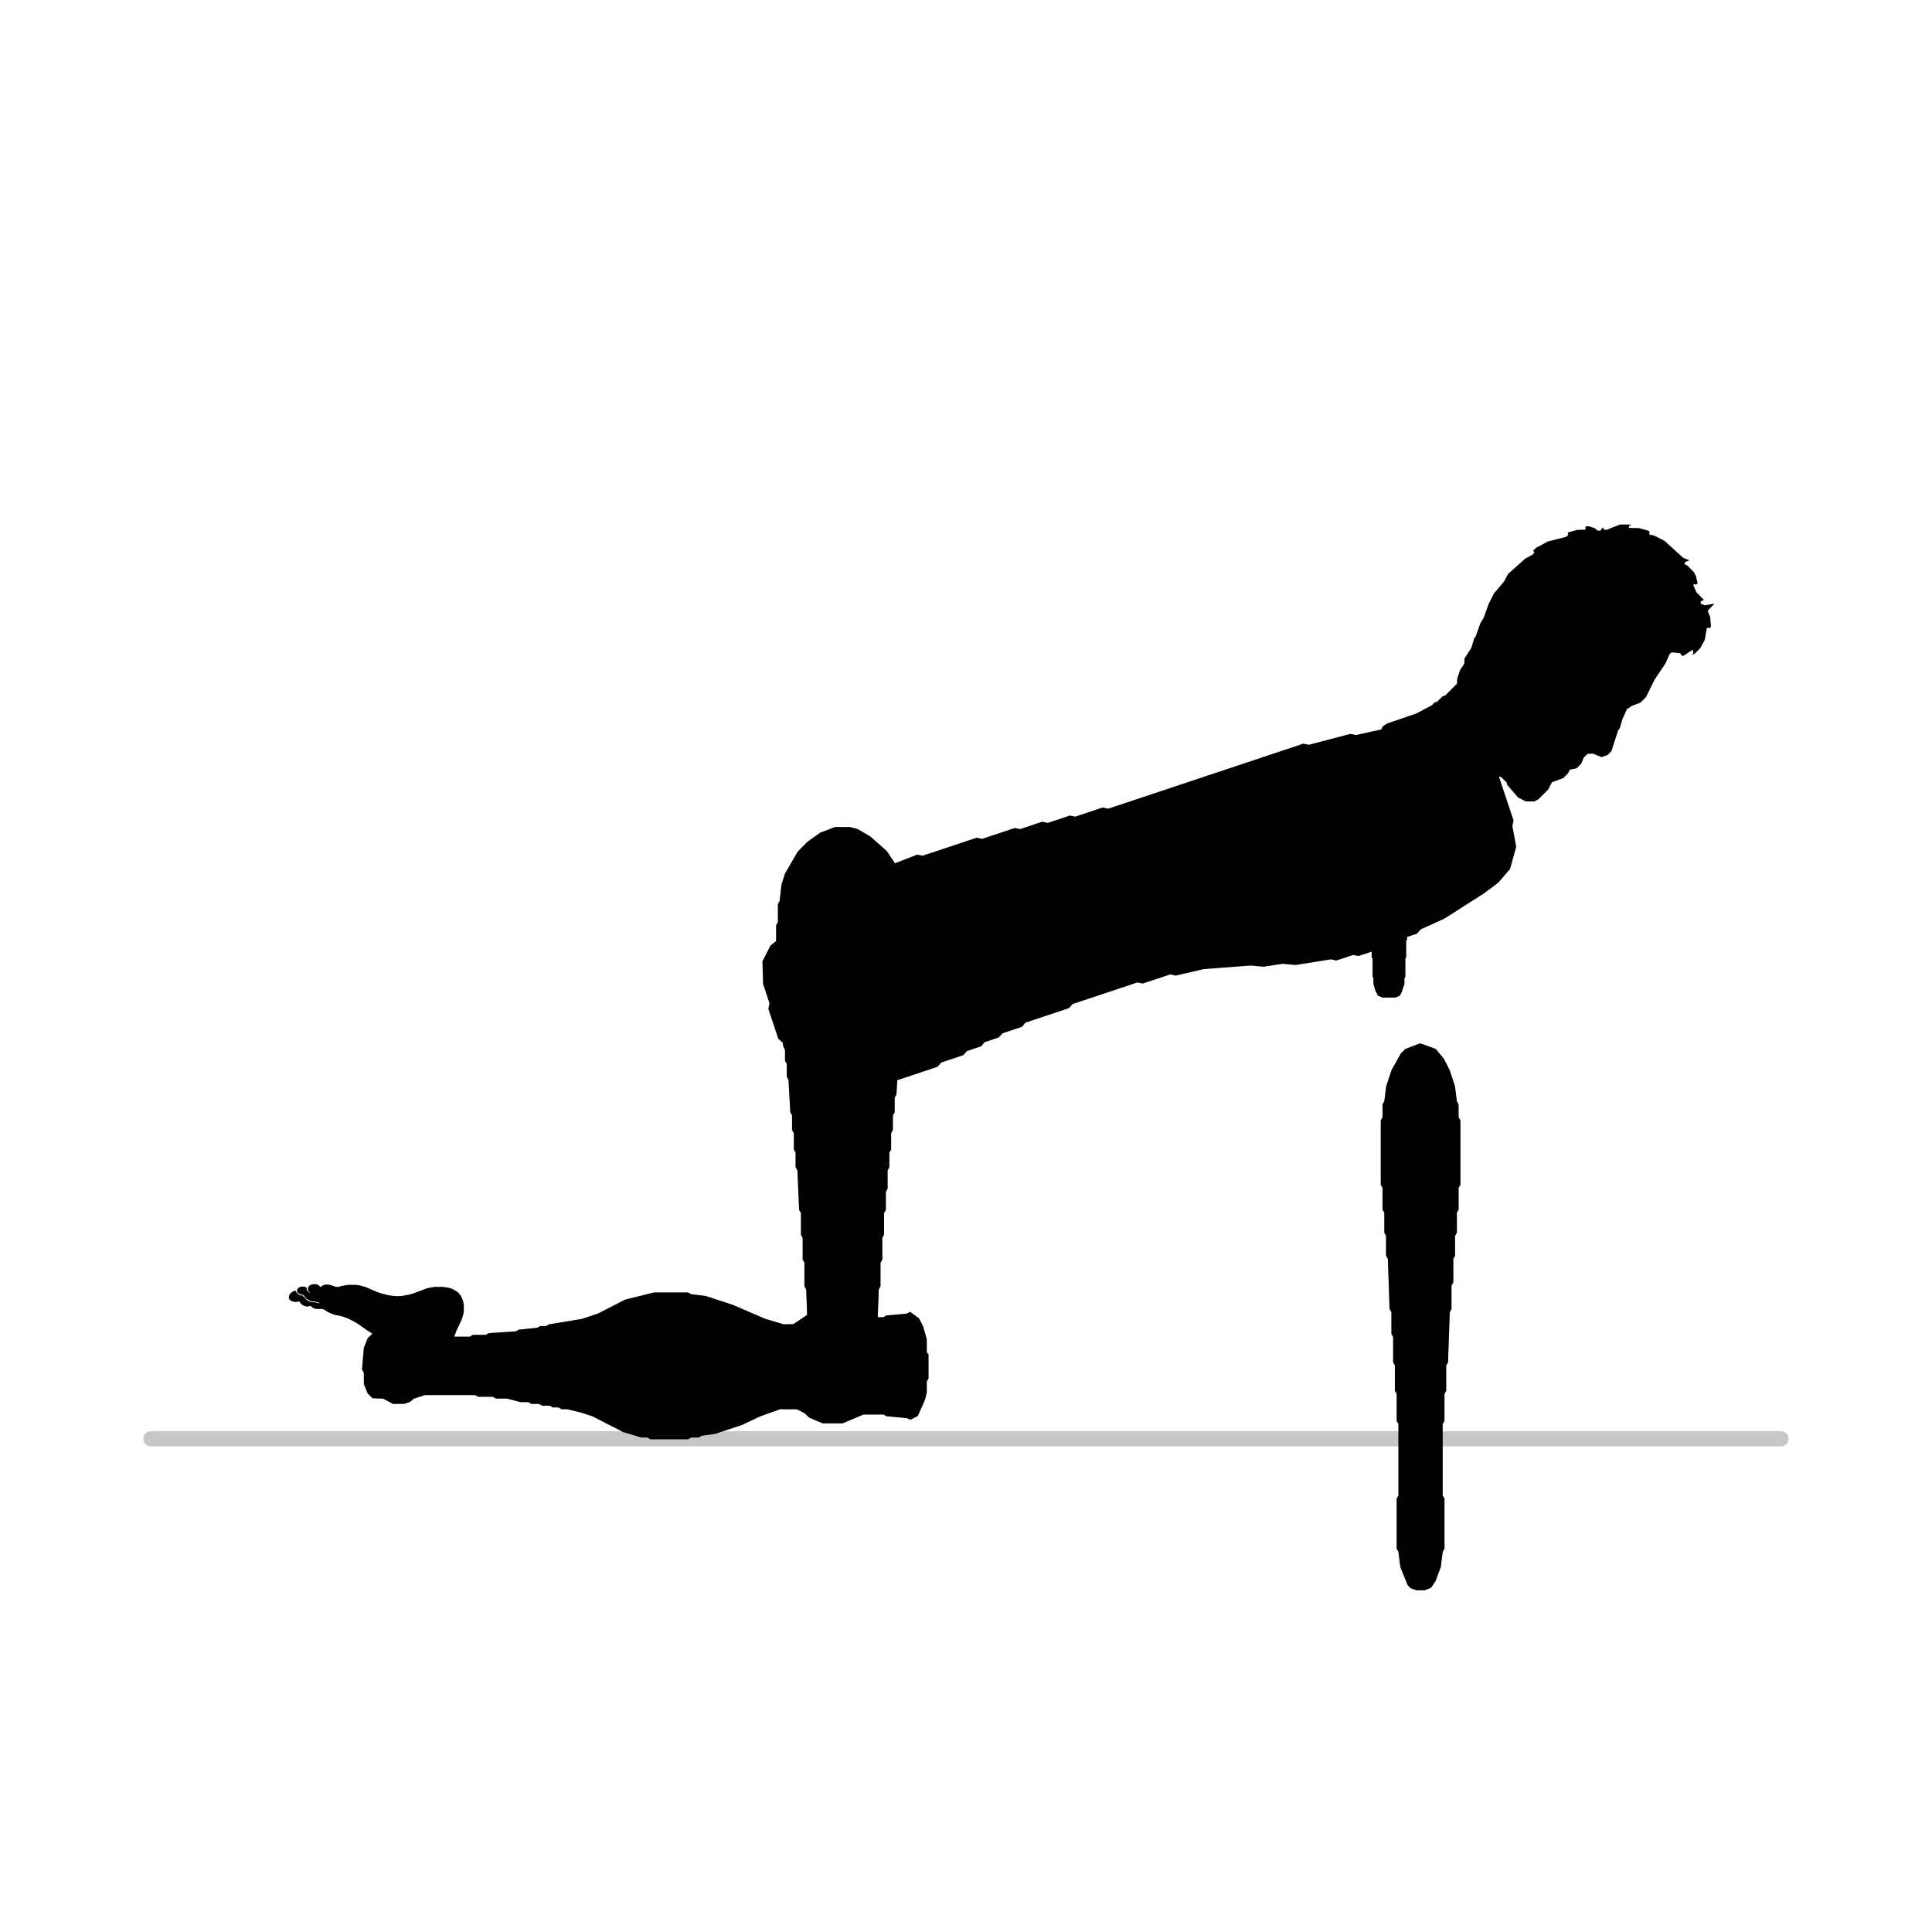
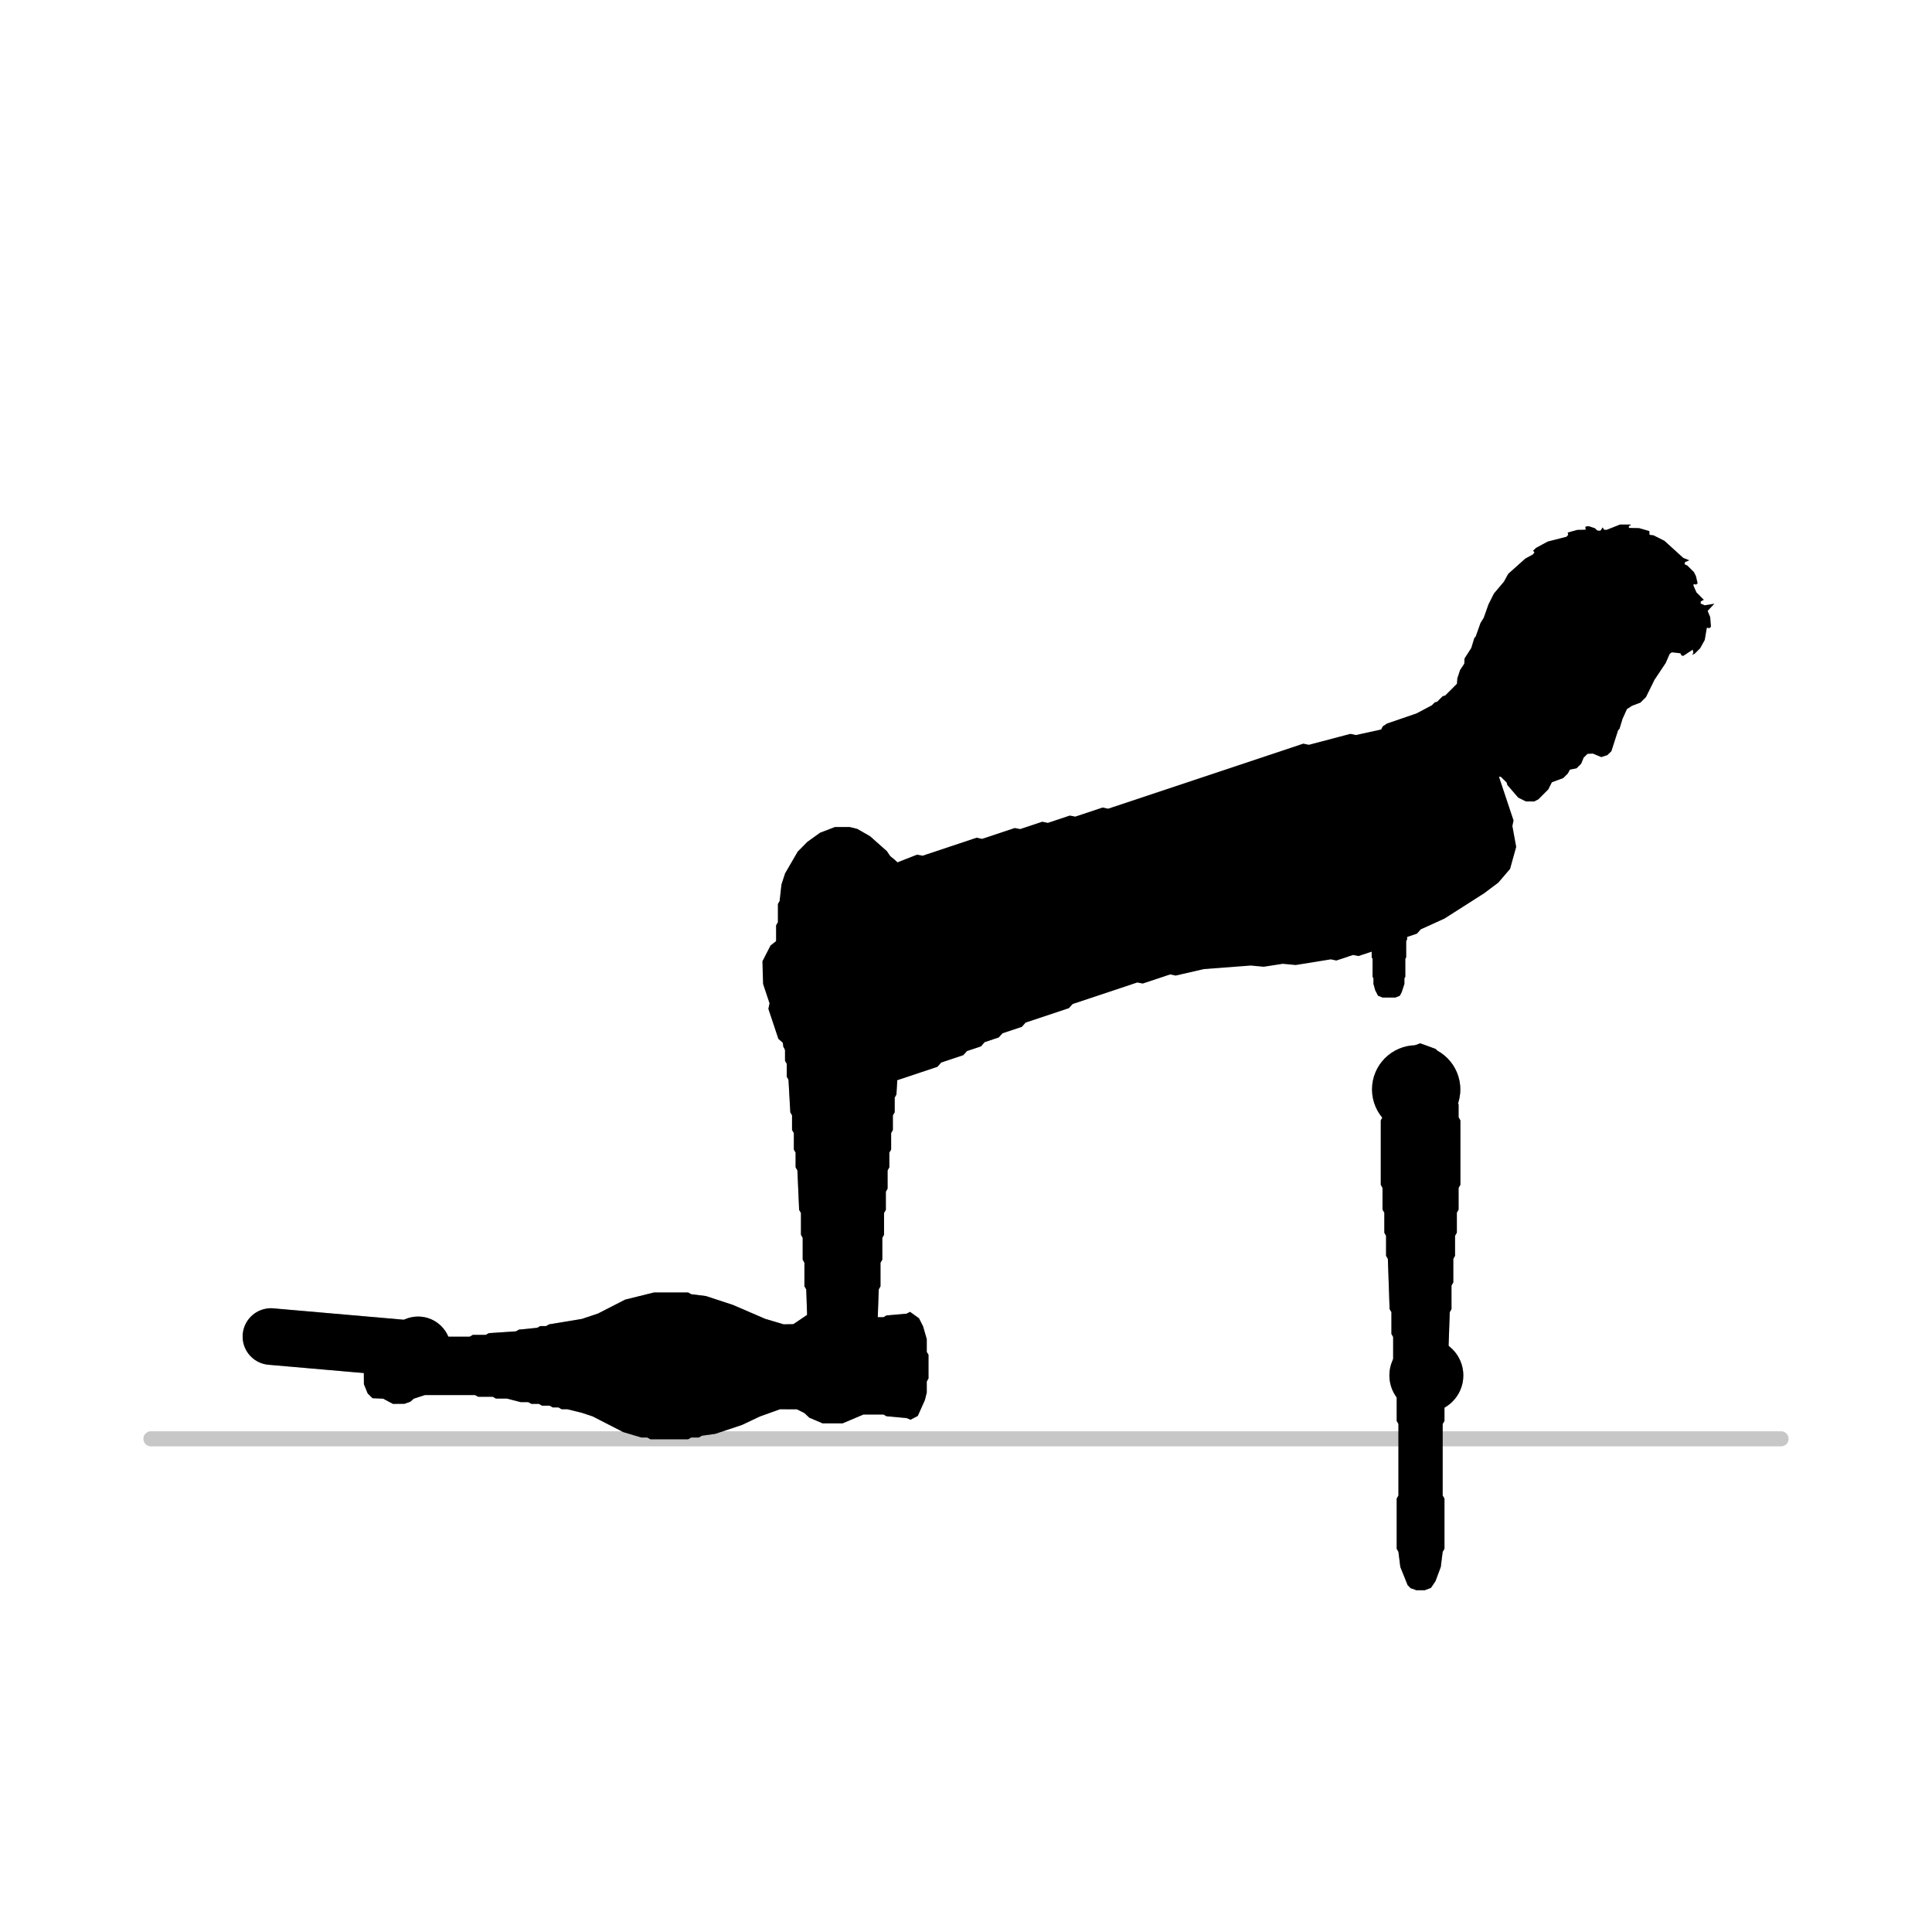
<svg xmlns="http://www.w3.org/2000/svg" viewBox="0 0 512 512" stroke="currentColor" fill="none" stroke-linecap="round" stroke-linejoin="round" color="#000">
  <line x1="40" y1="381.3" x2="472" y2="381.3" stroke-width="4" opacity="0.22" />
  <path d="M141.5 47.1L156.2 47.1L166.1 49.6L190.1 64L205.4 79.1L213.1 94.4L218 111.5L218 121.5L220.3 125.6L220.3 149.7L222.7 153.8L222.7 192.1L220.3 196.2L220.3 220.3L218 224.4L218 246.2L215.6 250.3L215.6 272.1L213.3 276.2L213.3 305L210.9 309.1L210.9 337.9L208.6 342.1L208.6 373.2L206.3 377.4L206.3 413.2L203.9 417.4L201.6 509.7L199.2 513.8L199.2 556.8L196.9 560.9L196.9 603.8L194.5 607.9L194.5 650.9L192.2 655L192.2 702.6L189.8 706.8L189.8 721.5L182.7 743.2L177.7 752.8L166.1 757.5L132.1 757.6L120 752.8L112.6 738.5L107.8 721.5L107.8 706.8L105.5 702.6L105.5 655L103.1 650.9L103.1 607.9L100.8 603.8L100.8 560.9L98.4 556.8L98.4 513.8L96.1 509.7L96.1 464.4L93.8 460.3L93.8 419.7L91.4 415.6L91.4 377.4L89.1 373.2L89.1 342.1L86.7 337.9L84.4 276.2L82 272.1L82 250.3L79.7 246.2L79.7 224.4L77.3 220.3L77.3 196.2L75 192.1L75 153.8L77.3 149.7L77.3 125.6L79.7 121.5L79.7 111.5L84.5 94.4L91.8 79.7L106.9 64.4L121.6 54.6L140.9 47.2Z" transform="matrix(0.1 0 0 0.1 353.2 188.6)" fill="currentColor" fill-rule="evenodd" stroke="none" opacity="0.35" />
  <path d="M148.5 40L169 47.5L180 60.9L187.4 75.6L194.4 96.8L196.9 116.8L199.2 120.9L199.2 137.9L201.6 142.1L201.6 227.4L199.2 231.5L199.2 260.3L196.9 264.4L196.9 290.9L194.5 295L194.5 321.5L192.2 325.6L192.2 356.8L189.8 360.9L189.8 392.1L187.5 396.2L185.2 462.6L182.8 466.8L182.8 500.3L180.5 504.4L180.5 540.3L178.1 544.4L178.1 639.1L180.5 643.2L180.5 709.7L178.1 713.8L175.6 733.8L168.6 752.6L162.6 761.5L154.4 764.6L143.3 764.6L135.6 761.9L131.7 757.9L122 733.8L119.5 713.8L117.2 709.7L117.2 643.2L119.5 639.1L119.5 544.4L117.2 540.3L117.2 504.4L114.8 500.3L114.8 466.8L112.5 462.6L112.5 429.1L110.2 425L110.2 396.2L107.8 392.1L105.5 325.6L103.1 321.5L103.1 295L100.8 290.9L100.8 264.4L98.4 260.3L98.4 231.5L96.1 227.4L96.1 142.1L98.4 137.9L98.4 120.9L100.8 116.8L103.3 96.8L110.3 75.6L122.8 53.2L128.6 47.5L147.9 40.1Z" transform="matrix(0.2 0 0 0.2 346.7 268.5)" fill="currentColor" fill-rule="evenodd" stroke="none" opacity="0.35" />
+   <circle cx="375.3" cy="208.2" r="14.3" fill="currentColor" stroke="none" opacity="0.35" />
+   <circle cx="375.3" cy="288.7" r="11.7" fill="currentColor" stroke="none" opacity="0.35" />
+   <circle cx="378" cy="364.5" r="9.8" fill="currentColor" stroke="none" opacity="0.35" />
  <path d="M139.2 42.4L158.5 42.4L168.5 44.9L185.4 54.6L207.7 74.4L217.5 89.1L229.5 117.9L232 140.3L234.4 144.4L234.4 168.5L236.7 172.6L236.7 239.1L234.4 243.2L234.4 269.7L232 273.8L229.7 314.4L227.3 318.5L227.3 333.2L225 337.4L225 352.1L222.7 356.2L220.3 396.8L218 400.9L218 420.3L215.6 424.4L215.6 443.8L213.3 447.9L213.3 469.7L210.9 473.8L210.9 493.2L208.6 497.4L208.6 521.5L206.3 525.6L206.3 549.7L203.9 553.8L203.9 582.6L201.6 586.8L201.6 615.6L199.2 619.7L199.2 650.9L196.9 655L194.5 721.5L187.1 746.2L179 754.4L173.1 757.5L164.9 757.6L160.8 760L136.8 760L119.2 754.9L110.3 745.6L103.1 721.5L100.8 655L98.4 650.9L98.4 619.7L96.1 615.6L96.1 586.8L93.8 582.6L93.8 553.8L91.4 549.7L89.1 497.4L86.7 493.2L86.7 473.8L84.4 469.7L84.4 447.9L82 443.8L82 424.4L79.7 420.3L77.3 377.4L75 373.2L75 356.2L72.7 352.1L72.7 337.4L70.3 333.2L70.3 318.5L68 314.4L65.6 273.8L63.3 269.7L63.3 243.2L60.9 239.1L60.9 172.6L63.3 168.5L63.3 144.4L65.6 140.3L68 118.5L72.8 103.8L89.5 75L102.2 62.1L119.2 49.9L138.6 42.5Z" transform="matrix(0.2 0 0 0.2 193.5 210.7)" fill="currentColor" fill-rule="evenodd" stroke="none" opacity="0.35" />
  <path d="M134.5 21.2L165.5 21.2L169.6 23.5L184.3 23.5L194.2 26L215.2 35.4L220.2 45L218 50.3L215.6 76.8L213.3 80.9L213.3 107.4L225 135L225 161.5L217.5 179.1L211.4 185.6L206.4 195.6L206.3 217.9L215.8 244.4L227.2 268.5L238.9 303.8L241.4 321.5L243.8 325.6L243.8 335.6L246.1 339.7L246.1 389.7L243.8 393.8L243.8 401.5L236.6 425.6L215.8 466.2L211.1 480.3L206.3 499.7L206.3 507.4L203.9 511.5L203.9 519.1L201.6 523.2L201.6 533.2L199.2 537.4L199.2 547.4L196.9 551.5L196.9 561.5L192.2 579.7L192.2 594.4L189.8 598.5L189.8 617.9L187.5 622.1L187.5 688.5L192.3 703.2L196.4 707.9L199.1 715.6L199.2 730.9L192.3 743.8L191.7 757.9L185.4 764.3L173.1 769.3L157.9 769.4L153.8 771.8L125.1 769.4L112.2 764.3L105.6 757.4L105.3 746.2L98.4 730.9L98.4 713.8L107.7 696.2L107.8 685.6L110.2 681.5L110.2 629.1L107.8 625L107.8 607.9L105.5 603.8L103.1 567.9L100.8 563.8L98.4 539.7L96.1 535.6L96.1 527.9L93.8 523.8L86.6 480.3L79.5 459.1L61.1 423.2L51.6 385L51.6 339.7L53.9 335.6L56.3 316.2L68.1 280.3L86.6 237.4L93.8 213.2L93.6 200.3L77.8 176.8L72.7 161.5L72.7 135L84.4 107.4L84.4 80.9L82 76.8L79.7 50.3L77.3 45.6L85.8 33.8L96.4 28.4L113.4 23.5L130.4 23.5L133.9 21.3Z" transform="matrix(0 0.2 -0.2 0 250.3 332.2)" fill="currentColor" fill-rule="evenodd" stroke="none" opacity="0.35" />
-   <path d="M146.8 7.1L182.3 7.1L183.9 7.9L200 7.9L201.5 8.8L213.2 9.7L215.8 11.1L216.2 44.7L217.1 46.2L217.1 52.6L217.9 54.2L217.9 58.8L219.8 66.1L223.3 76.7L229.6 90.1L238.6 103.6L248.5 114.4L257.5 121.6L266.4 126.9L287.8 136.9L289.3 138.4L305.4 146.6L324.8 159L344 172.8L359.9 182.5L374.2 189.7L388.3 194.9L402.7 198.5L405.6 198.5L417.2 202.1L428.9 207.5L437.5 213.4L443.1 215.2L460.3 215.3L467.8 218.1L473.9 223.2L483.2 221.5L490.5 223.3L496.2 226.2L500.8 230.8L503.9 235.5L510.3 233.8L515.8 233.8L523.1 235.6L527.1 237.7L530 240.6L531.2 243L531.2 249.4L530.1 252.5L524.2 259.2L516.9 262.9L513.4 263.6L511.6 259.3L506.8 254.4L503.7 252.4L498.2 250.6L494.9 250.4L485.6 240.3L481.9 237.5L476.4 234.8L470 232.9L458.3 232.1L453.2 230.3L450.3 230.8L451 232L456.5 233.8L459.4 233.8L460.9 234.7L467.3 234.7L474.6 236.5L484.7 242.1L488.5 245.8L490.8 249.8L493.1 252.2L501.9 254.2L506.8 257.1L509.1 260.6L509.8 263.9L509.1 267.2L506.6 270.7L499.3 274.4L490.9 274.4L485.2 271.6L484.5 270.8L484.4 266.8L483.4 264.6L481.4 261.7L476.8 257.6L475.8 258.6L479 261.9L480.8 265.7L480.8 270.8L479 274.5L476.8 276.7L473.7 278.8L468.2 280.6L459.2 280.6L456.3 279.7L452.5 277.8L447.9 273.5L446.4 273.7L443.9 276L438.4 278.8L434.7 279.7L426.5 279.7L425 278.8L422.1 278.8L406.4 273.5L400 273.5L391.4 276.2L388.6 276.2L382.6 277.9L378 277.9L376.4 278.8L351.5 278.8L350 277.9L345.3 277.9L329.2 273.5L296.4 259.5L283.1 255.1L277.2 254.1L273.2 252.4L265.9 251.5L264.4 250.6L259.7 250.6L258.2 249.7L249.2 249.7L247.6 248.8L229.7 249.7L228.2 250.6L223.6 250.6L222 251.5L214.7 252.4L196.9 257.7L194 259.4L189.8 260.3L186.9 262L182.8 263L167.5 269.1L156.7 271.8L153.9 271.8L152.3 272.6L148.6 272.6L147 273.5L120.3 273.5L118.8 272.6L109.7 271.8L96.3 267.3L84.4 260L79.7 255.3L75.2 248.9L69.8 236.4L68.8 229.7L67.9 228.2L67.9 208.6L68.8 207L68.8 203.3L70.6 196L74.2 185.4L87.3 157.8L92.6 143.7L95.3 132.9L95.3 130L96.2 128.5L96.2 125.6L97.1 124.1L97.1 117.7L97.9 116.1L97.9 102.7L98.8 101.1L98.8 95.6L97.9 94.1L97.9 76.2L97.1 74.7L97.1 67.4L96.2 65.8L96.2 61.2L95.3 59.7L95.3 55L94.4 53.5L93.5 44.4L92.6 42.9L91.8 34.7L90.9 33.2L90.9 30.3L88.2 20L88.2 14.4L89.2 13.3L99.2 10.6L113.5 9.7L115 8.8L125 8.8L126.5 7.9L145.3 7.9L146.6 7.1Z" transform="matrix(-0.1 0 0 -0.1 129.7 368.4)" fill="currentColor" fill-rule="evenodd" stroke="none" opacity="0.35" />
+   <line x1="110.8" y1="357.6" x2="71.8" y2="354.2" stroke-width="15" opacity="0.35" />
+   <circle cx="226.8" cy="239.7" r="15.7" fill="currentColor" stroke="none" opacity="0.35" />
+   <circle cx="226.8" cy="361.6" r="12.8" fill="currentColor" stroke="none" opacity="0.35" />
+   <circle cx="110.8" cy="357.6" r="8.7" fill="currentColor" stroke="none" opacity="0.35" />
  <path d="M179.7 112.9L236.8 112.9L240.9 115.3L258.5 117.8L274.4 128.5L282.2 141.5L286.9 155.6L296.5 193.8L298.8 215.6L301.2 219.7L301.2 234.4L303.5 238.5L303.5 272.1L301.2 276.2L301.2 290.9L298.8 295L294 324.4L289.6 334.4L286.9 350.3L282.5 360.3L272.9 398.5L270.6 422.6L268.2 426.8L268.2 450.9L265.9 455L265.9 512.1L268.2 516.2L268.2 554.4L270.6 558.5L270.6 575.6L272.9 579.7L272.9 592.1L275.3 596.2L275.3 608.5L277.6 612.6L277.6 632.1L280 636.2L280 672.1L277.6 676.2L277.6 697.9L275.3 702.1L275.1 710.3L265.4 736.8L256.8 745.4L246.8 750.4L236.8 752.9L219.7 752.9L215.6 755.3L189.1 755.3L185 752.9L167.9 752.9L149.7 747.4L139.3 736.8L131.6 715.6L124.9 703.2L115.4 675L110.6 655.6L110.6 645.6L108.2 641.5L105.9 596.2L108.2 592.1L108.2 544.4L110.6 540.3L110.6 511.5L112.9 507.4L112.9 487.9L115.3 483.8L115.3 464.4L117.6 460.3L117.6 436.2L120 432.1L120 259.7L122.4 255.6L124.7 219.7L127.1 215.6L129.4 193.8L136.5 168.5L138.8 144.4L146.3 126.8L160.3 117.8L179.1 113.1Z" transform="matrix(0.1 0.3 -0.3 0.1 411.3 135.1)" fill="currentColor" fill-rule="evenodd" stroke="none" />
  <path d="M139.2 42.4L158.5 42.4L168.5 44.9L185.4 54.6L207.7 74.4L217.5 89.1L229.5 117.9L232 140.3L234.4 144.4L234.4 168.5L236.7 172.6L236.7 239.1L234.4 243.2L234.4 269.7L232 273.8L229.7 314.4L227.3 318.5L227.3 333.2L225 337.4L225 352.1L222.7 356.2L220.3 396.8L218 400.9L218 420.3L215.6 424.4L215.6 443.8L213.3 447.9L213.3 469.7L210.9 473.8L210.9 493.2L208.6 497.4L208.6 521.5L206.3 525.6L206.3 549.7L203.9 553.8L203.9 582.6L201.6 586.8L201.6 615.6L199.2 619.7L199.2 650.9L196.9 655L194.5 721.5L187.1 746.2L179 754.4L173.1 757.5L164.9 757.6L160.8 760L136.8 760L119.2 754.9L110.3 745.6L103.1 721.5L100.8 655L98.4 650.9L98.4 619.7L96.1 615.6L96.1 586.8L93.8 582.6L93.8 553.8L91.4 549.7L89.1 497.4L86.7 493.2L86.7 473.8L84.4 469.7L84.4 447.9L82 443.8L82 424.4L79.7 420.3L77.3 377.4L75 373.2L75 356.2L72.7 352.1L72.7 337.4L70.3 333.2L70.3 318.5L68 314.4L65.6 273.8L63.3 269.7L63.3 243.2L60.9 239.1L60.9 172.6L63.3 168.5L63.3 144.4L65.6 140.3L68 118.5L72.8 103.8L89.5 75L102.2 62.1L119.2 49.9L138.6 42.5Z" transform="matrix(0.2 0 0 0.2 193.5 210.7)" fill="currentColor" fill-rule="evenodd" stroke="none" />
  <path d="M134.5 21.2L165.5 21.2L169.6 23.5L184.3 23.5L194.2 26L215.2 35.4L220.2 45L218 50.3L215.6 76.8L213.3 80.9L213.3 107.4L225 135L225 161.5L217.5 179.1L211.4 185.6L206.4 195.6L206.3 217.9L215.8 244.4L227.2 268.5L238.9 303.8L241.4 321.5L243.8 325.6L243.8 335.6L246.1 339.7L246.1 389.7L243.8 393.8L243.8 401.5L236.6 425.6L215.8 466.2L211.1 480.3L206.3 499.7L206.3 507.4L203.9 511.5L203.9 519.1L201.6 523.2L201.6 533.2L199.2 537.4L199.2 547.4L196.9 551.5L196.9 561.5L192.2 579.7L192.2 594.4L189.8 598.5L189.8 617.9L187.5 622.1L187.5 688.5L192.3 703.2L196.4 707.9L199.1 715.6L199.2 730.9L192.3 743.8L191.7 757.9L185.4 764.3L173.1 769.3L157.9 769.4L153.8 771.8L125.1 769.4L112.2 764.3L105.6 757.4L105.3 746.2L98.4 730.9L98.4 713.8L107.7 696.2L107.8 685.6L110.2 681.5L110.2 629.1L107.8 625L107.8 607.9L105.5 603.8L103.1 567.9L100.8 563.8L98.4 539.7L96.1 535.6L96.1 527.9L93.8 523.8L86.6 480.3L79.5 459.1L61.1 423.2L51.6 385L51.6 339.7L53.9 335.6L56.3 316.2L68.1 280.3L86.6 237.4L93.8 213.2L93.6 200.3L77.8 176.8L72.7 161.5L72.7 135L84.4 107.4L84.4 80.9L82 76.8L79.7 50.3L77.3 45.6L85.8 33.8L96.4 28.4L113.4 23.5L130.4 23.5L133.9 21.3Z" transform="matrix(0 0.2 -0.2 0 250.3 332.2)" fill="currentColor" fill-rule="evenodd" stroke="none" />
-   <path d="M146.8 7.1L182.3 7.1L183.9 7.9L200 7.9L201.5 8.8L213.2 9.7L215.8 11.1L216.2 44.7L217.1 46.2L217.1 52.6L217.9 54.2L217.9 58.8L219.8 66.1L223.3 76.7L229.6 90.1L238.6 103.6L248.5 114.4L257.5 121.6L266.4 126.9L287.8 136.9L289.3 138.4L305.4 146.6L324.8 159L344 172.8L359.9 182.5L374.2 189.7L388.3 194.9L402.7 198.5L405.6 198.5L417.2 202.1L428.9 207.5L437.5 213.4L443.1 215.2L460.3 215.3L467.8 218.1L473.9 223.2L483.2 221.5L490.5 223.3L496.2 226.2L500.8 230.8L503.9 235.5L510.3 233.8L515.8 233.8L523.1 235.6L527.1 237.7L530 240.6L531.2 243L531.2 249.4L530.1 252.5L524.2 259.2L516.9 262.9L513.4 263.6L511.6 259.3L506.8 254.4L503.7 252.4L498.2 250.6L494.9 250.4L485.6 240.3L481.9 237.5L476.4 234.8L470 232.9L458.3 232.1L453.2 230.3L450.3 230.8L451 232L456.5 233.8L459.4 233.8L460.9 234.7L467.3 234.7L474.6 236.5L484.7 242.1L488.5 245.8L490.8 249.8L493.1 252.2L501.9 254.2L506.8 257.1L509.1 260.6L509.8 263.9L509.1 267.2L506.6 270.7L499.3 274.4L490.9 274.4L485.2 271.6L484.5 270.8L484.4 266.8L483.4 264.6L481.4 261.7L476.8 257.6L475.8 258.6L479 261.9L480.8 265.7L480.8 270.8L479 274.5L476.8 276.7L473.7 278.8L468.2 280.6L459.2 280.6L456.3 279.7L452.5 277.8L447.9 273.5L446.4 273.7L443.9 276L438.4 278.8L434.7 279.7L426.5 279.7L425 278.8L422.1 278.8L406.4 273.5L400 273.5L391.4 276.2L388.6 276.2L382.6 277.9L378 277.9L376.4 278.8L351.5 278.8L350 277.9L345.3 277.9L329.2 273.5L296.4 259.5L283.1 255.1L277.2 254.1L273.2 252.4L265.9 251.5L264.4 250.6L259.7 250.6L258.2 249.7L249.2 249.7L247.6 248.8L229.7 249.7L228.2 250.6L223.6 250.6L222 251.5L214.7 252.4L196.9 257.7L194 259.4L189.8 260.3L186.9 262L182.8 263L167.5 269.1L156.7 271.8L153.9 271.8L152.3 272.6L148.6 272.6L147 273.5L120.3 273.5L118.8 272.6L109.7 271.8L96.3 267.3L84.4 260L79.7 255.3L75.2 248.9L69.8 236.4L68.8 229.7L67.9 228.2L67.9 208.6L68.8 207L68.8 203.3L70.6 196L74.2 185.4L87.3 157.8L92.6 143.7L95.3 132.9L95.3 130L96.2 128.5L96.2 125.6L97.1 124.1L97.1 117.7L97.9 116.1L97.9 102.7L98.8 101.1L98.8 95.6L97.9 94.1L97.9 76.2L97.1 74.7L97.1 67.4L96.2 65.8L96.2 61.2L95.3 59.7L95.3 55L94.4 53.5L93.5 44.4L92.6 42.9L91.8 34.7L90.9 33.2L90.9 30.3L88.2 20L88.2 14.4L89.2 13.3L99.2 10.6L113.5 9.7L115 8.8L125 8.8L126.5 7.9L145.3 7.9L146.6 7.1Z" transform="matrix(-0.1 0 0 -0.1 129.7 368.4)" fill="currentColor" fill-rule="evenodd" stroke="none" />
+   <line x1="110.8" y1="357.6" x2="71.8" y2="354.2" stroke-width="15" />
+   <circle cx="226.8" cy="239.7" r="15.7" fill="currentColor" stroke="none" />
+   <circle cx="226.8" cy="361.6" r="12.8" fill="currentColor" stroke="none" />
+   <circle cx="110.8" cy="357.6" r="8.7" fill="currentColor" stroke="none" />
  <path d="M240.9 47.1L237.6 55L239.7 58.4L245.6 56.5L262.6 56.5L270.3 59L282.2 66.3L282.2 70.1L278.2 72.6L279.7 74.9L292.6 80L312.5 80.1L310.6 86.2L313.2 89.3L320.9 86.2L331.6 71.2L332.2 89.7L343.8 94.6L357.5 106.2L357.5 110.1L353.5 113.2L366.9 132.1L371.8 149.1L371.8 163.8L369.4 168.8L369 164.4L363.8 160.9L359.6 181.5L356.8 183.5L352.1 182.1L339.7 192.1L338.8 196.8L345.7 214.4L353.1 251.5L364.7 285.6L364.7 300.3L357.8 315.6L355.4 326.8L362.5 345.6L371.6 362.6L371.9 366.8L390.6 403.2L390.4 413.8L385 424.4L369.1 431L362.4 438.5L362.4 448.5L367.1 459.7L367.1 472.1L360.1 482.6L362.4 490.3L362.4 502.6L352.9 523.2L357.6 537.4L357.6 563.8L354.9 572.1L343.8 583.1L328.5 588.2L297.4 585.9L293.2 583.5L277.9 583.7L269.1 592.1L266 597.9L263.5 634.4L256.6 652.1L256.5 662.6L254.1 669.7L259 689.1L272.9 721.5L270.1 726.9L256.2 734L236.2 736.5L232.1 738.8L165.6 738.8L161.5 736.5L149.1 736.5L108.5 724.6L89.1 714.9L72.1 702.6L59.3 687.4L54.7 673.2L56.6 663.8L82.2 611.5L91.8 580.3L91.8 572.6L94.1 568.5L94.1 553.8L96.5 549.7L96.5 518.5L89.9 510.9L82.5 496.2L79.6 482.1L73.1 475L68.1 452.1L59 435L58.7 430.9L47.2 406.8L44.6 395.6L33.1 371.5L25.9 349.7L23.5 320.9L18.8 305L21.2 262.1L25.9 246.2L25 241.5L21.2 241.5L21.2 233.8L28.4 209.7L46.9 178.5L46.6 173.8L42.9 171.3L52.2 155L62.9 143.8L59 140.7L59.7 137.9L63.2 134.6L73.2 129.6L79.7 129.3L83.8 125.6L82.5 118.1L87.4 119.4L90.9 116.2L101.6 91.5L115 78.1L117.1 77.8L115.3 81.5L117.9 84.1L131.5 71L149.1 61.2L154.4 65.9L160.3 61.3L182.1 54.1L229.7 51.8L240.3 47.2Z" transform="matrix(0.1 0.1 -0.1 0.1 428.3 119.7)" fill="currentColor" fill-rule="evenodd" stroke="none" />
  <path d="M141.5 47.1L156.2 47.1L166.1 49.6L190.1 64L205.4 79.1L213.1 94.4L218 111.5L218 121.5L220.3 125.6L220.3 149.7L222.7 153.8L222.7 192.1L220.3 196.2L220.3 220.3L218 224.4L218 246.2L215.6 250.3L215.6 272.1L213.3 276.2L213.3 305L210.9 309.1L210.9 337.9L208.6 342.1L208.6 373.2L206.3 377.4L206.3 413.2L203.9 417.4L201.6 509.7L199.2 513.8L199.2 556.8L196.9 560.9L196.9 603.8L194.5 607.9L194.5 650.9L192.2 655L192.2 702.6L189.8 706.8L189.8 721.5L182.7 743.2L177.7 752.8L166.1 757.5L132.1 757.6L120 752.8L112.6 738.5L107.8 721.5L107.8 706.8L105.5 702.6L105.5 655L103.1 650.9L103.1 607.9L100.8 603.8L100.8 560.9L98.4 556.8L98.4 513.8L96.1 509.7L96.1 464.4L93.8 460.3L93.8 419.7L91.4 415.6L91.4 377.4L89.1 373.2L89.1 342.1L86.7 337.9L84.4 276.2L82 272.1L82 250.3L79.7 246.2L79.7 224.4L77.3 220.3L77.3 196.2L75 192.1L75 153.8L77.3 149.7L77.3 125.6L79.7 121.5L79.7 111.5L84.5 94.4L91.8 79.7L106.9 64.4L121.6 54.6L140.9 47.2Z" transform="matrix(0.1 0 0 0.1 353.2 188.6)" fill="currentColor" fill-rule="evenodd" stroke="none" />
  <path d="M148.5 40L169 47.5L180 60.9L187.4 75.6L194.4 96.8L196.9 116.8L199.2 120.9L199.2 137.9L201.6 142.1L201.6 227.4L199.2 231.5L199.2 260.3L196.9 264.4L196.9 290.9L194.5 295L194.5 321.5L192.2 325.6L192.2 356.8L189.8 360.9L189.8 392.1L187.5 396.2L185.2 462.6L182.8 466.8L182.8 500.3L180.5 504.4L180.5 540.3L178.1 544.4L178.1 639.1L180.5 643.2L180.5 709.7L178.1 713.8L175.6 733.8L168.6 752.6L162.6 761.5L154.4 764.6L143.3 764.6L135.6 761.9L131.7 757.9L122 733.8L119.5 713.8L117.2 709.7L117.2 643.2L119.5 639.1L119.5 544.4L117.2 540.3L117.2 504.4L114.8 500.3L114.8 466.8L112.5 462.6L112.5 429.1L110.2 425L110.2 396.2L107.8 392.1L105.5 325.6L103.1 321.5L103.1 295L100.8 290.9L100.8 264.4L98.4 260.3L98.4 231.5L96.1 227.4L96.1 142.1L98.4 137.9L98.4 120.9L100.8 116.8L103.3 96.8L110.3 75.6L122.8 53.2L128.6 47.5L147.9 40.1Z" transform="matrix(0.2 0 0 0.2 346.7 268.5)" fill="currentColor" fill-rule="evenodd" stroke="none" />
+   <circle cx="375.3" cy="208.2" r="14.3" fill="currentColor" stroke="none" />
+   <circle cx="375.3" cy="288.7" r="11.7" fill="currentColor" stroke="none" />
+   <circle cx="378" cy="364.5" r="9.8" fill="currentColor" stroke="none" />
</svg>
